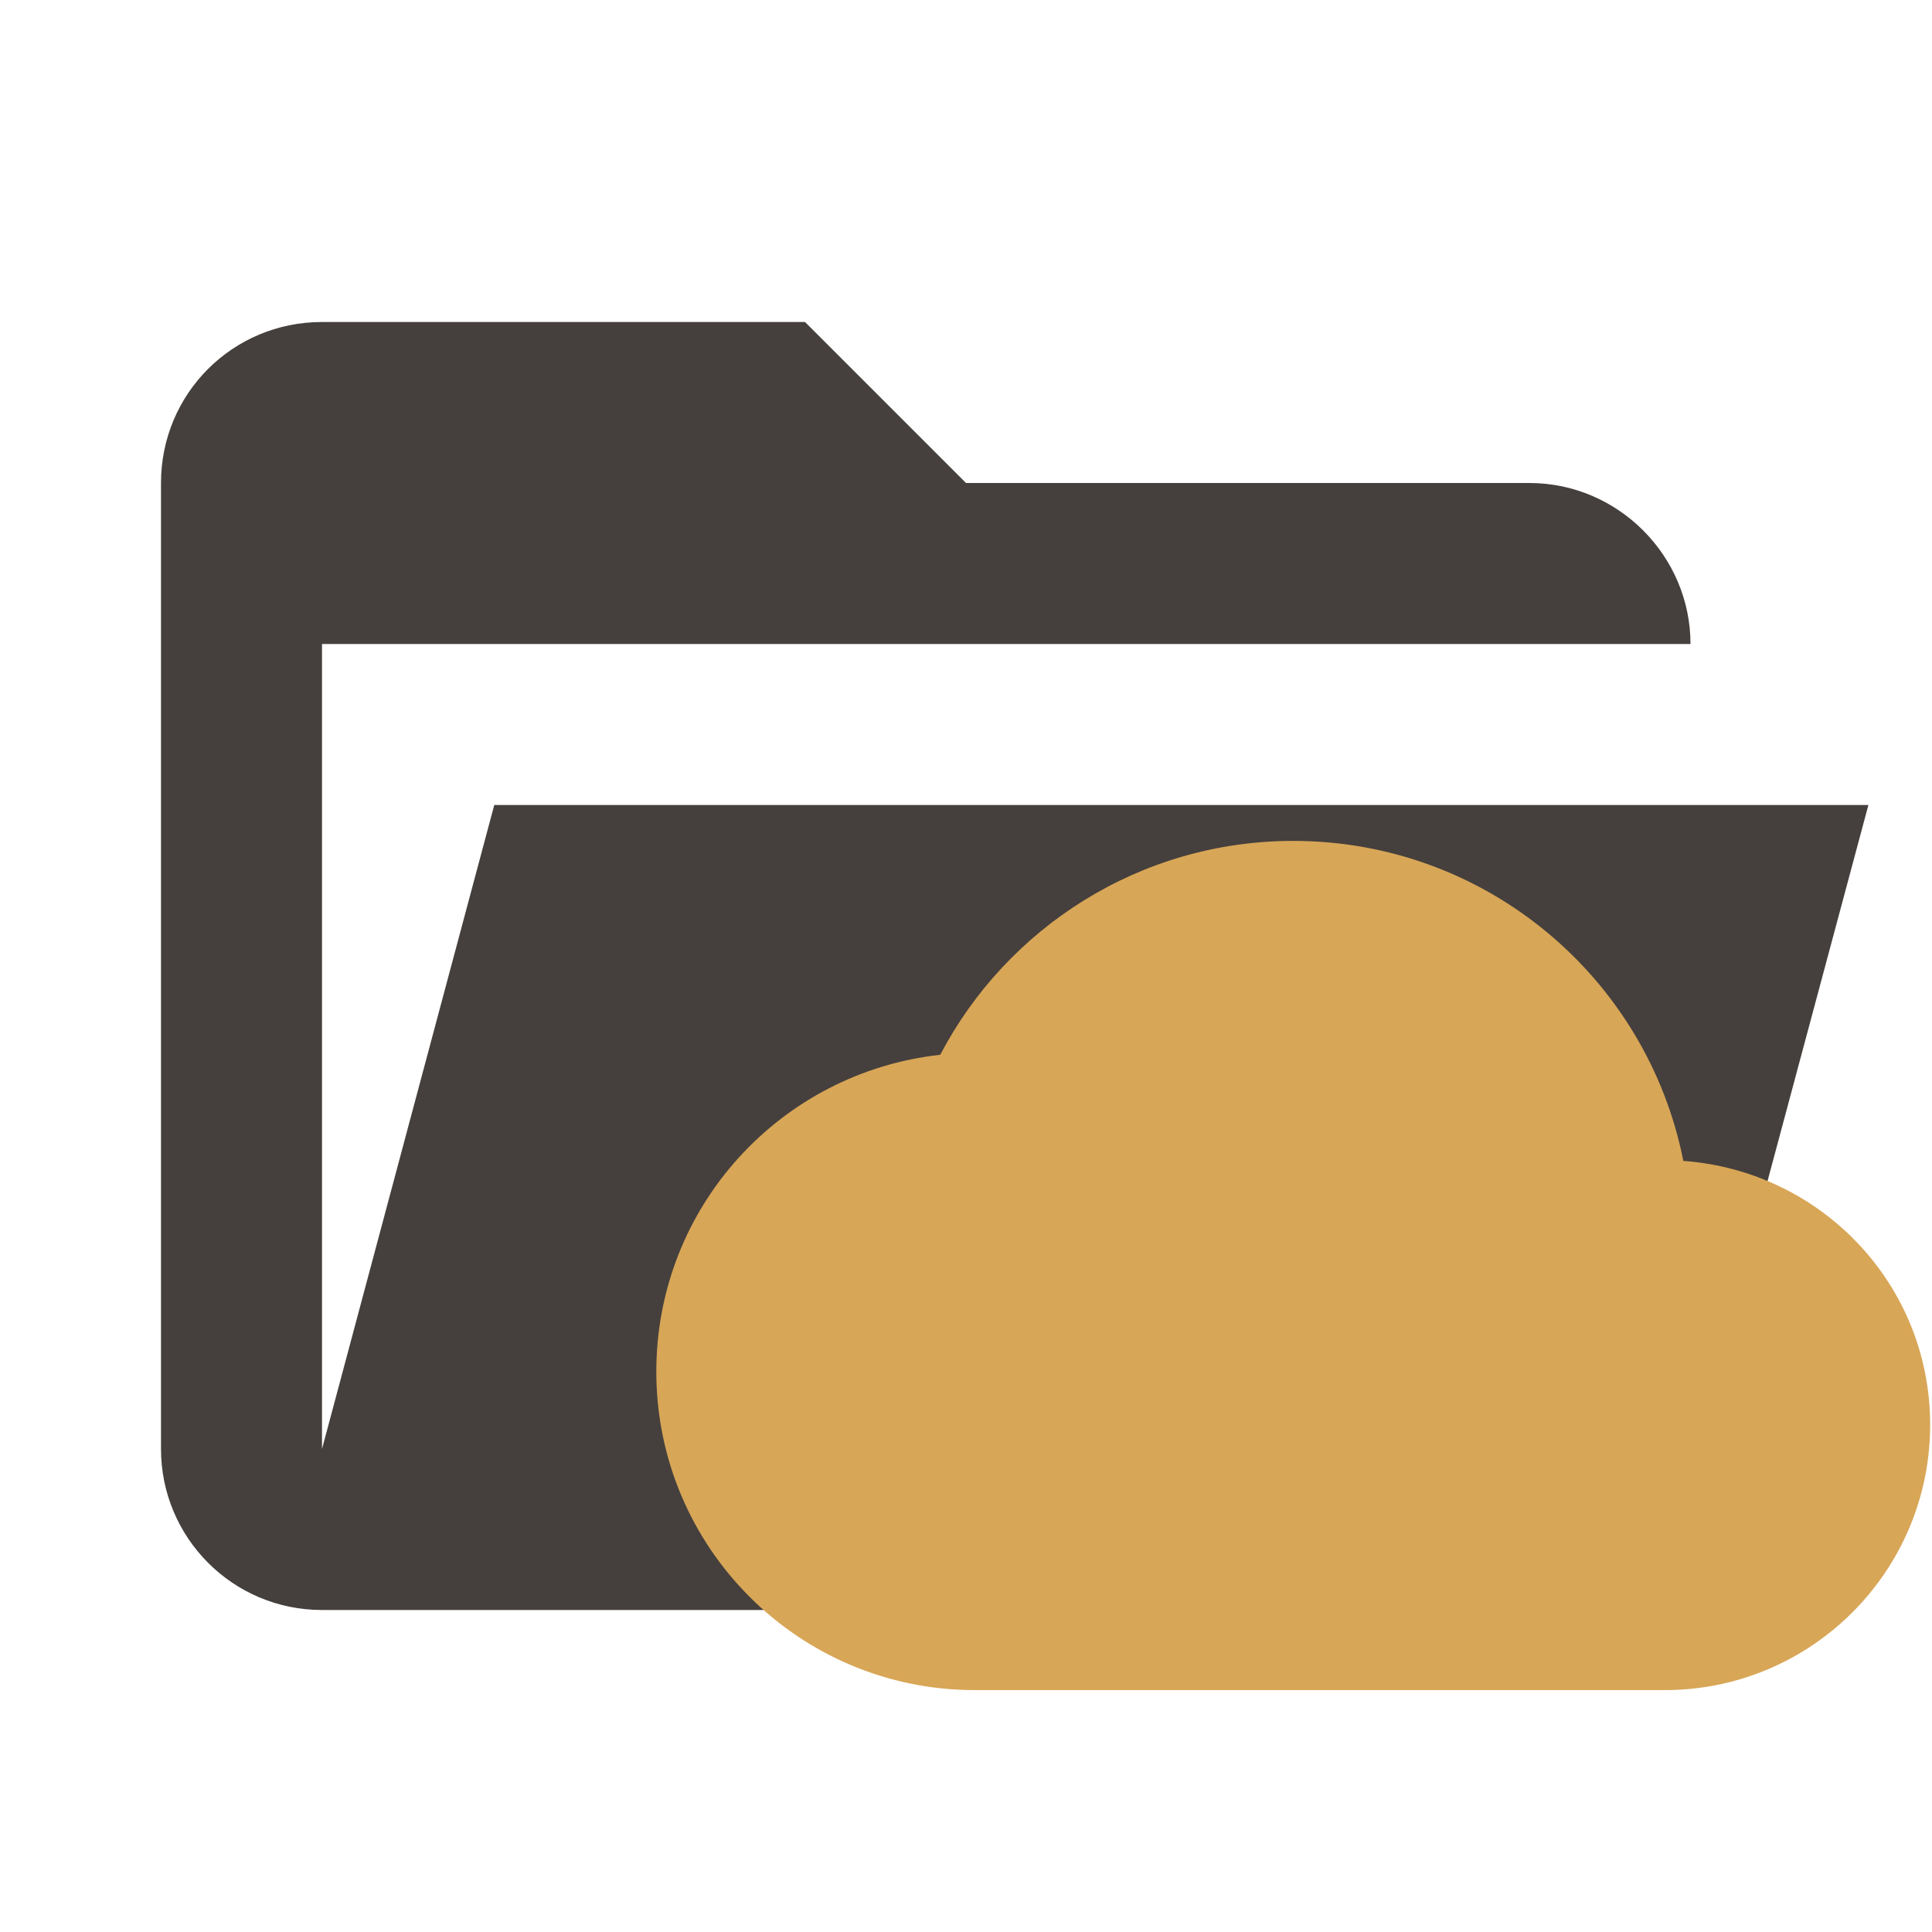
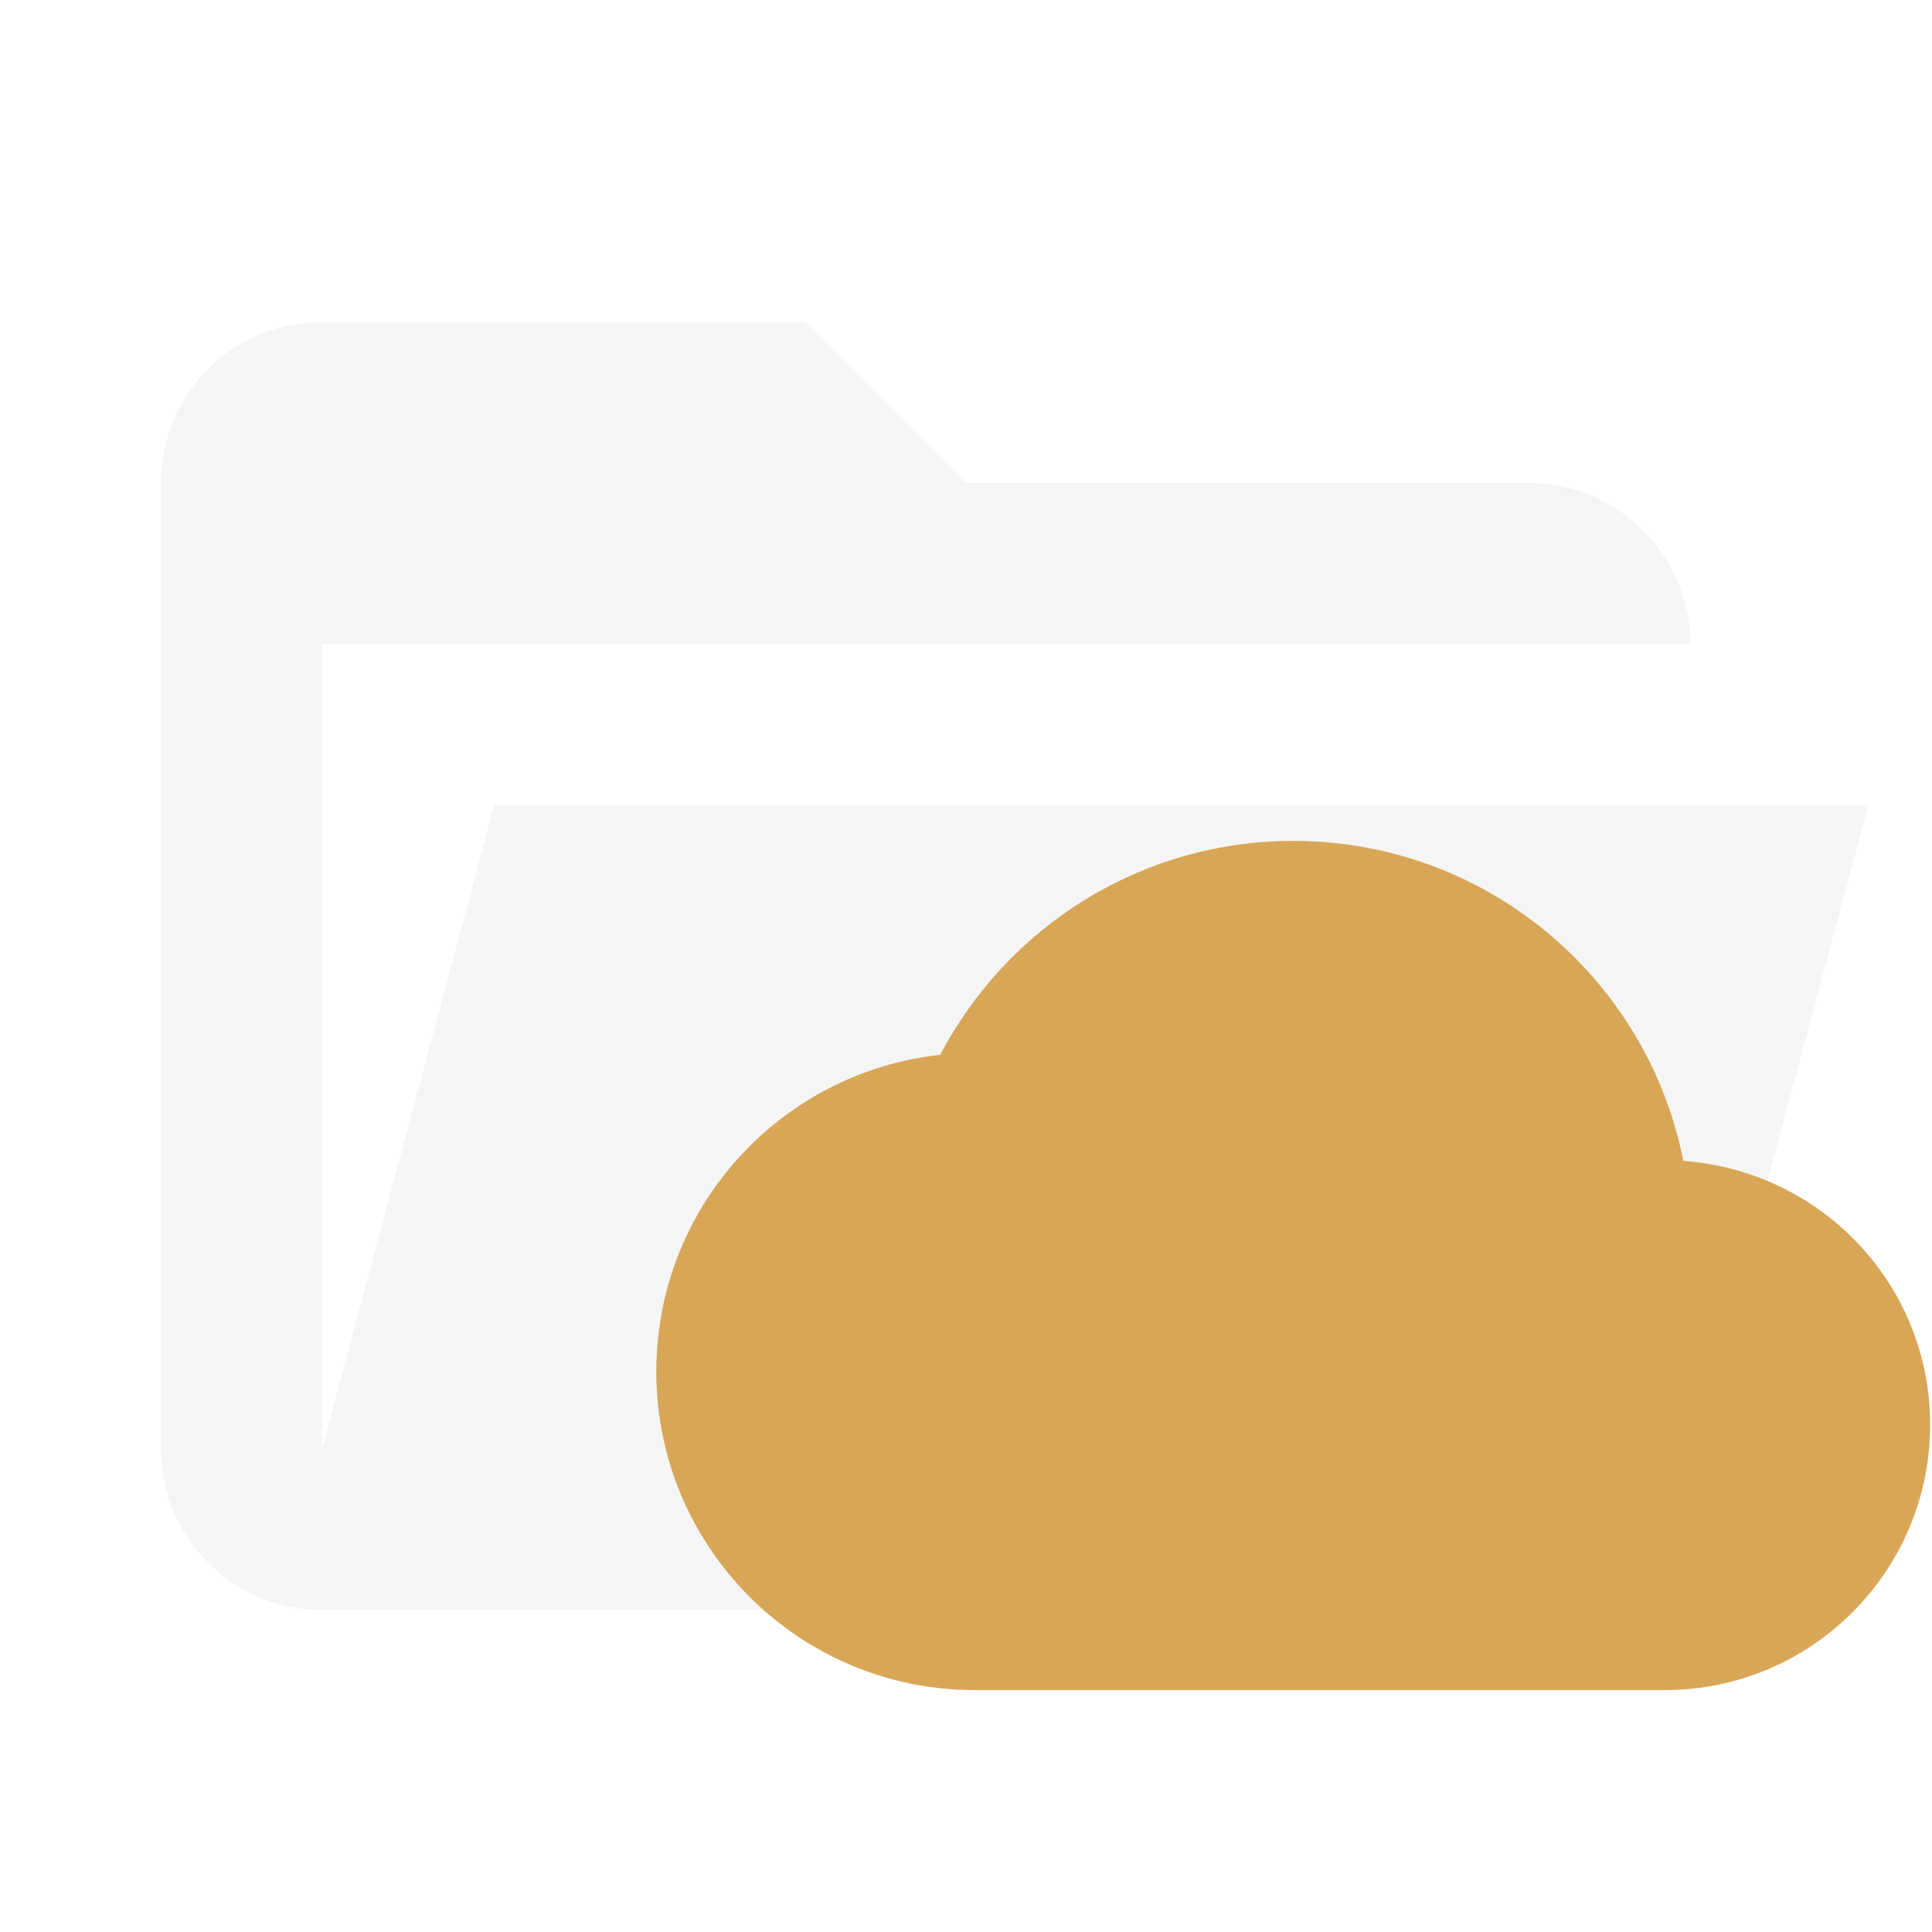
<svg xmlns="http://www.w3.org/2000/svg" clip-rule="evenodd" stroke-linejoin="round" stroke-miterlimit="1.414" version="1.1" viewBox="0 0 24 24" xml:space="preserve">
-   <path d="m19 20h-15c-1.11 0-2-0.9-2-2v-12c0-1.11 0.89-2 2-2h6l2 2h7c1.097 0 2 0.903 2 2h-17v10l2.14-8h17.07l-2.28 8.5c-0.23 0.87-1.01 1.5-1.93 1.5z" fill="#45403d" />
+   <path d="m19 20h-15c-1.11 0-2-0.9-2-2v-12c0-1.11 0.89-2 2-2h6l2 2h7c1.097 0 2 0.903 2 2h-17v10l2.14-8h17.07l-2.28 8.5c-0.23 0.87-1.01 1.5-1.93 1.5z" fill="#f5f5f5" />
  <path d="m20.911 14.422c-0.448-2.268-2.446-3.976-4.846-3.976-1.905 0-3.56 1.081-4.385 2.657-1.985 0.218-3.527 1.892-3.527 3.936a3.956 3.956 0 0 0 3.956 3.956h8.571a3.297 3.297 0 0 0 3.297 -3.297c0-1.741-1.352-3.152-3.066-3.277z" fill="#d8a657" stroke-width=".659" />
</svg>
